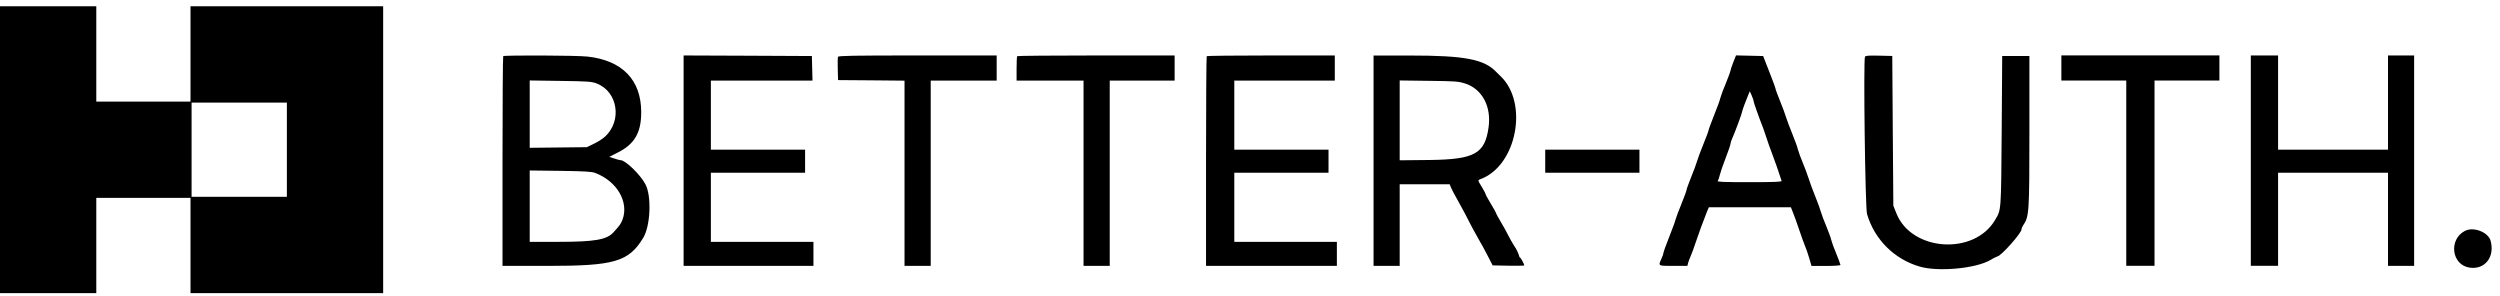
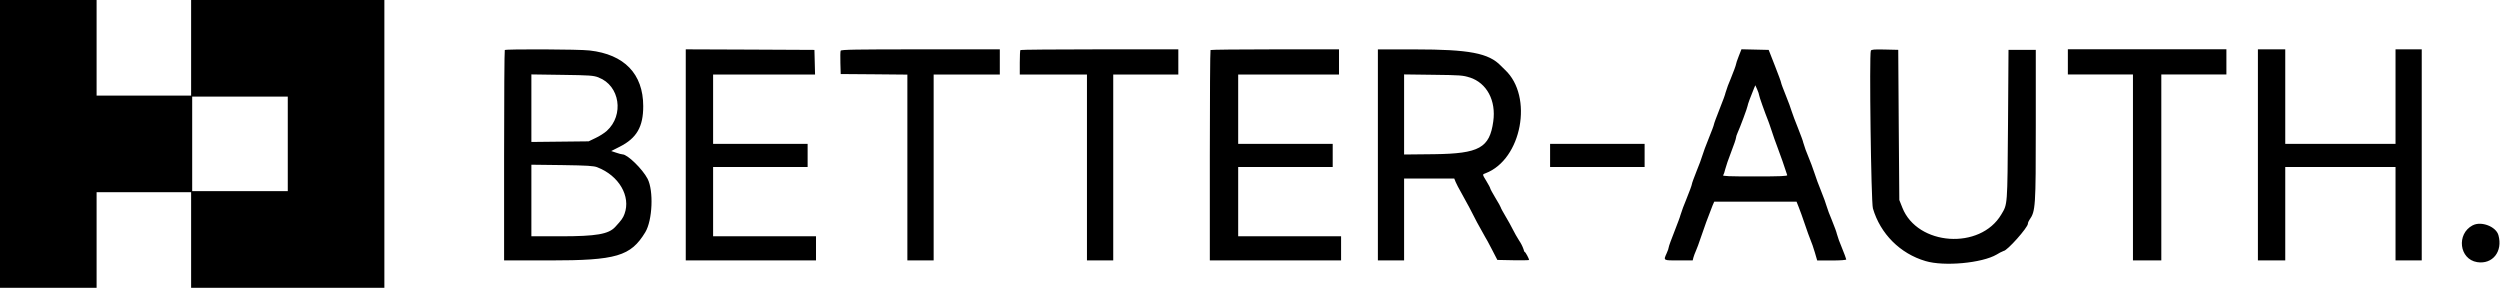
- <svg xmlns="http://www.w3.org/2000/svg" width="398" height="47" viewBox="0 2 398 47">
+ <svg xmlns="http://www.w3.org/2000/svg" viewBox="0 3 396.75 45.75">
  <path fill="#000" fill-rule="evenodd" d="M0 25.83v22.84h15.33V33.5h15v15.17H61V3H30.33v15.17h-15V3H0zm80.11-14.89c-.06.07-.11 7.6-.11 16.75v16.64h7.23c10.6 0 12.86-.66 15.18-4.48 1.14-1.89 1.34-6.58.36-8.48-.8-1.54-3.19-3.87-3.97-3.87-.13 0-.6-.12-1.02-.27l-.78-.26 1.34-.68c2.7-1.36 3.75-3.17 3.74-6.46-.01-5.1-3-8.2-8.51-8.82-1.63-.2-13.28-.24-13.46-.07m28.72 16.64v16.75h20.67V40.5h-16.33v-11h15v-3.67h-15v-11h16.18l-.05-1.95-.05-1.96-10.2-.05-10.22-.04zm24.58-16.53c-.05.12-.07 1-.04 1.96l.05 1.74 5.29.04 5.29.05v29.49h4.17v-29.5h10.5v-4h-12.6c-10.25 0-12.6.04-12.66.22m28.53-.1c-.06.06-.1.96-.1 2v1.88h10.66v29.5h4.17v-29.5H187v-4h-12.47c-6.86 0-12.52.05-12.59.11m30.17 0c-.06.07-.11 7.6-.11 16.75v16.64h20.83V40.5H196.5v-11h15v-3.67h-15v-11h16v-4h-10.14c-5.58 0-10.19.05-10.25.11m26.56 16.64v16.75h4.16v-13h7.96l.22.55c.12.3.52 1.06.89 1.7.37.65.94 1.7 1.28 2.34a90 90 0 0 0 2.52 4.7c.08.1.56.97 1.04 1.91l.89 1.72 2.52.05c1.38.02 2.52 0 2.52-.04 0-.2-.58-1.26-.68-1.26-.06 0-.16-.2-.21-.46a6 6 0 0 0-.7-1.37c-.32-.5-.75-1.26-.95-1.67a34 34 0 0 0-1.16-2.1c-.44-.74-.8-1.4-.8-1.48 0-.07-.38-.75-.84-1.5-.46-.76-.83-1.45-.83-1.53s-.26-.58-.58-1.1c-.7-1.16-.7-1.1-.15-1.3 5.73-2.18 7.6-12.18 3.08-16.4l-.65-.64c-1.93-2.02-5.02-2.61-13.66-2.61h-5.87zm57.27-15.67c-.24.6-.44 1.2-.44 1.31s-.37 1.14-.83 2.26a20 20 0 0 0-.84 2.27c0 .12-.4 1.25-.91 2.5-.5 1.26-.92 2.39-.92 2.5s-.37 1.1-.82 2.2-.9 2.32-1.01 2.72-.53 1.54-.94 2.53c-.4 1-.73 1.91-.73 2.03 0 .13-.41 1.25-.92 2.5a27 27 0 0 0-.91 2.46c0 .1-.42 1.22-.92 2.5-.5 1.26-.92 2.4-.92 2.54 0 .13-.14.56-.33.96-.53 1.18-.58 1.14 1.9 1.14h2.23l.11-.45c.07-.25.25-.75.42-1.12s.47-1.2.68-1.84a105 105 0 0 1 1.94-5.3l.27-.62h13.06l.35.88c.2.48.63 1.7.97 2.7s.74 2.14.9 2.5c.17.37.47 1.25.68 1.96l.38 1.3h2.3c1.38 0 2.31-.07 2.31-.17 0-.09-.34-.99-.75-2a17 17 0 0 1-.75-2.08c0-.12-.37-1.15-.83-2.27a22 22 0 0 1-.84-2.26c0-.1-.4-1.2-.89-2.42a38 38 0 0 1-1-2.72 37 37 0 0 0-.95-2.54 20 20 0 0 1-.82-2.27c0-.13-.37-1.12-.8-2.21-.45-1.1-.9-2.32-1.03-2.73-.11-.42-.54-1.56-.94-2.55s-.74-1.89-.74-2-.45-1.33-.99-2.7l-.98-2.5-2.16-.05-2.16-.05zm20.96-.86c-.26.68.04 24.04.33 25.02a12.3 12.3 0 0 0 8.35 8.36c2.93.88 8.97.33 11.3-1.04a7 7 0 0 1 1.1-.57c.54 0 3.85-3.71 3.85-4.32 0-.15.11-.43.25-.62.96-1.37 1-2 1-14.97v-12h-4.33l-.08 11.91c-.1 12.97-.06 12.53-1.06 14.21-3.34 5.67-13.32 4.99-15.71-1.08l-.48-1.21-.09-11.92-.08-11.91-2.13-.05c-1.7-.04-2.14 0-2.22.19m31.27 1.77v2h10.33v29.5h4.5v-29.5h10.33v-4h-25.16zm30.16 14.75v16.75h4.34V29.5h17.5v14.83h4.16v-33.5h-4.16v15h-17.5v-15h-4.34zM95 15.3c3.37 1.28 4.08 5.96 1.29 8.48-.37.33-1.16.84-1.77 1.12l-1.1.53-4.55.05-4.54.05V14.81l4.88.07c4.43.06 4.96.1 5.79.41m138.25 0c2.71.88 4.2 3.66 3.73 6.99-.58 4.19-2.23 5.1-9.35 5.19l-4.8.05V14.81l4.63.06c4.26.05 4.72.08 5.79.43m45.92 2.8c0 .19.9 2.72 1.47 4.15.08.18.3.86.52 1.5.2.64.61 1.8.91 2.58a97 97 0 0 1 1.56 4.46c.06.16-1.04.21-5.13.21-4.14 0-5.17-.04-5.04-.2.1-.12.25-.55.34-.97.1-.4.51-1.63.94-2.72s.76-2.09.76-2.23c0-.13.1-.48.24-.77.4-.86 1.6-4.1 1.6-4.3 0-.18.53-1.62 1.04-2.84l.19-.44.3.67c.16.37.3.77.3.9m-233.5 7.73v7.5H30.5v-15h15.17zM246 27.67v1.83h15v-3.67h-15zM94.8 29.55c3.43 1.32 5.34 4.6 4.31 7.4-.24.65-.47.98-1.47 2.06-1.05 1.15-3 1.49-8.65 1.49h-4.66V29.14l4.88.06c4.05.06 5 .12 5.6.35m297.6 9.21c-2.61 1.37-2.13 5.38.71 5.84 2.46.39 4.1-1.69 3.38-4.28-.38-1.37-2.73-2.27-4.08-1.56" />
</svg>
